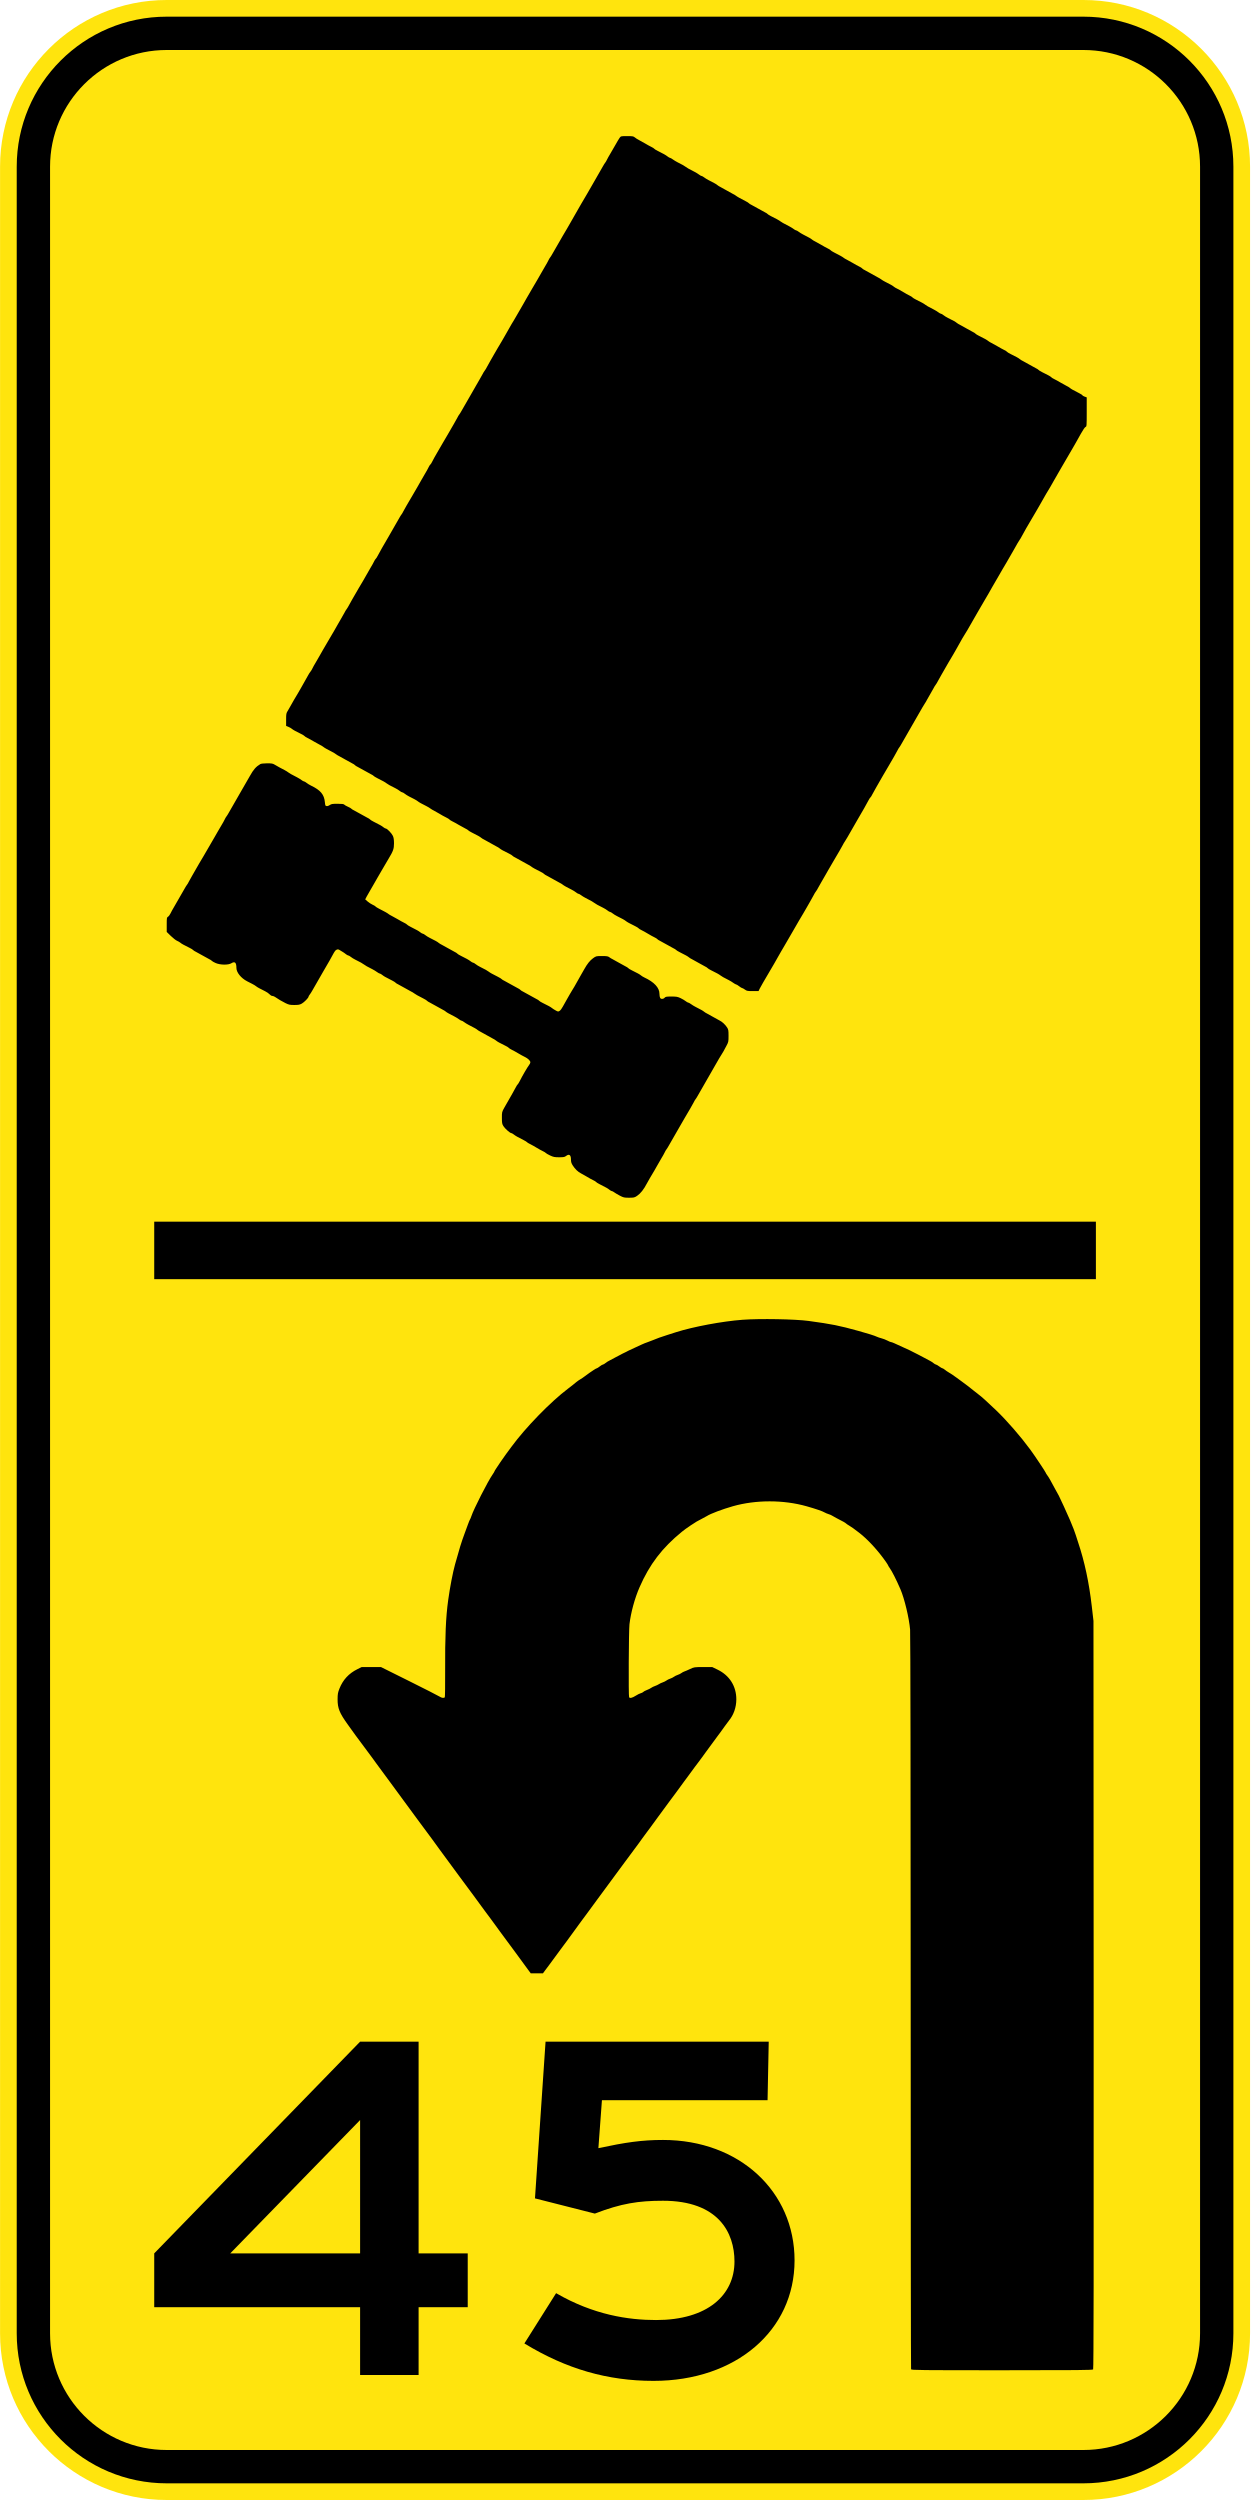
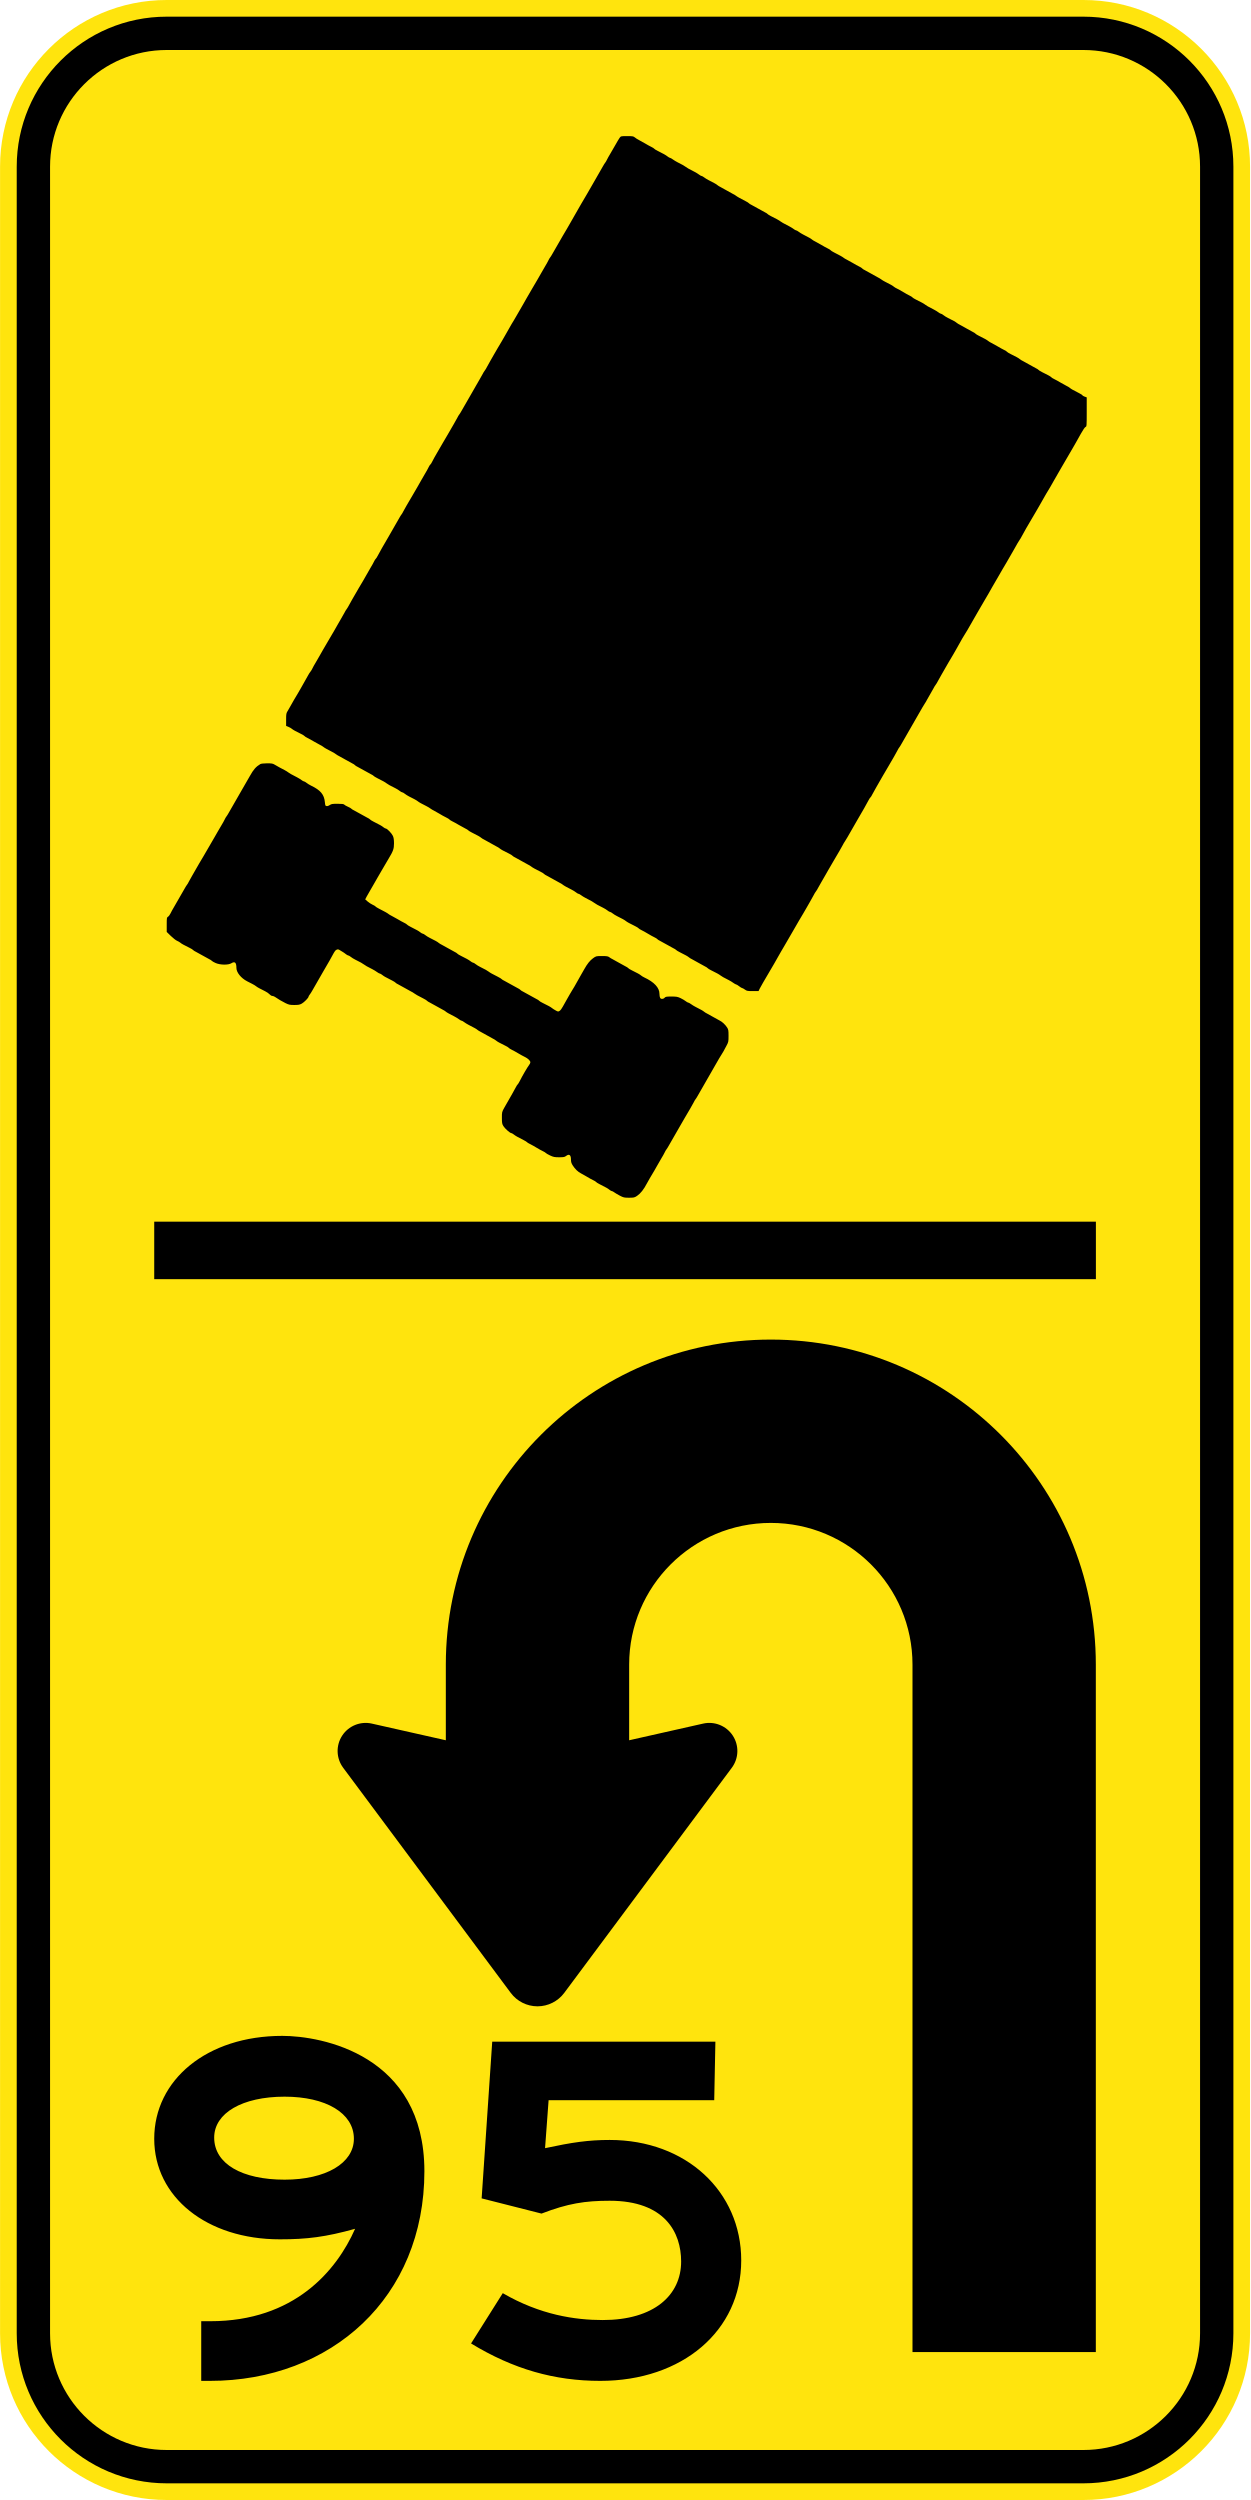
<svg xmlns="http://www.w3.org/2000/svg" version="1.1" width="52.92mm" height="105.83mm" viewBox="0 0 150 300">
  <g transform="scale(0.1)">
    <g id="panel">
      <path id="edge" fill="#ffe40d" d="M200 0h1100a200 200 0 0 1 200 200v2600a200 200 0 0 1 -200 200h-1100a200 200 0 0 1 -200 -200v-2600a200 200 0 0 1 200 -200Z" />
      <path id="border" fill="#000" d="M200 20h1100a180 180 0 0 1 180 180v2600a180 180 0 0 1 -180 180h-1100a180 180 0 0 1 -180 -180v-2600a180 180 0 0 1 180 -180Z" />
      <path id="ground" fill="#ffe40d" d="M200 60h1100a140 140 0 0 1 140 140v2600a140 140 0 0 1 -140 140h-1100a140 140 0 0 1 -140 -140v-2600a140 140 0 0 1 140 -140Z" />
    </g>
    <g id="legend">
      <g transform="translate(200 163.33) scale(0.96)">
        <path fill="#000" d="M566.18 2.08 C565.34 3.22 563.05 7.04 561.09 10.57 C559.13 14.1 556.17 19.2 554.53 21.9 C552.88 24.6 550.98 28 550.31 29.46 C549.64 30.91 548.64 32.61 548.1 33.23 C547.55 33.85 546.27 35.89 545.24 37.76 C542.87 42.08 535.32 55.26 531.69 61.39 C530.17 63.97 527.17 69.15 525.05 72.89 C522.91 76.62 519.82 81.89 518.17 84.59 C516.53 87.29 514.48 90.86 513.62 92.52 C512.77 94.18 510.73 97.75 509.09 100.45 C507.45 103.15 505.42 106.72 504.56 108.38 C503.7 110.05 501.64 113.61 499.99 116.31 C498.33 119.01 496.12 122.75 495.08 124.62 C494.02 126.49 492.23 129.61 491.09 131.56 C486.24 139.82 483.79 144.09 482.03 147.28 C481.01 149.15 479.72 151.19 479.17 151.81 C478.63 152.43 477.64 154.13 476.98 155.59 C476.33 157.04 474.42 160.44 472.76 163.14 C471.09 165.84 469.03 169.41 468.18 171.07 C467.33 172.73 465.29 176.3 463.64 179 C462 181.7 458.91 186.97 456.77 190.71 C454.64 194.45 451.58 199.71 449.96 202.42 C448.35 205.11 446.33 208.69 445.47 210.35 C444.61 212.01 442.55 215.57 440.89 218.28 C439.22 220.97 437.45 224.03 436.95 225.08 C436.45 226.11 435.22 228.23 434.22 229.77 C433.23 231.31 431.86 233.57 431.17 234.8 C428.6 239.4 424.55 246.5 422.73 249.62 C421.69 251.4 419.89 254.52 418.74 256.53 C417.6 258.55 415.3 262.4 413.64 265.11 C411.98 267.8 409.91 271.37 409.04 273.04 C408.17 274.7 406.13 278.26 404.51 280.97 C402.89 283.66 401 287.06 400.32 288.5 C399.64 289.95 398.4 291.99 397.58 293.04 C396.75 294.09 395.6 295.96 395.02 297.21 C394.45 298.45 392.62 301.68 390.97 304.38 C389.33 307.08 387.26 310.65 386.39 312.31 C385.52 313.97 383.54 317.45 381.98 320.03 C378.77 325.41 371.16 338.63 368.39 343.66 C367.37 345.52 366.08 347.56 365.54 348.19 C364.99 348.81 363.99 350.51 363.31 351.96 C362.63 353.41 360.73 356.81 359.09 359.52 C357.45 362.21 355.58 365.45 354.94 366.69 C354.3 367.94 352.42 371.16 350.78 373.87 C349.14 376.56 346.73 380.64 345.45 382.93 C344.17 385.22 340.91 390.82 338.22 395.39 C335.52 399.96 332.67 405.11 331.88 406.83 C331.08 408.55 330.03 410.2 329.55 410.5 C329.06 410.8 328.02 412.45 327.22 414.17 C326.43 415.89 324.42 419.5 322.76 422.21 C321.09 424.9 319.02 428.47 318.17 430.14 C317.31 431.8 315.29 435.36 313.67 438.07 C312.05 440.76 308.99 446.03 306.86 449.77 C304.73 453.51 301.64 458.78 299.98 461.48 C298.34 464.18 296.44 467.58 295.77 469.03 C295.1 470.48 294.1 472.18 293.55 472.81 C293.01 473.43 291.72 475.48 290.7 477.34 C288.38 481.56 280.81 494.76 277.27 500.76 C271.48 510.55 265.58 520.95 263.89 524.32 C262.9 526.28 261.73 528.1 261.29 528.37 C260.84 528.64 259.82 530.27 259.02 531.99 C258.2 533.72 256.18 537.33 254.52 540.03 C252.86 542.73 250.81 546.3 249.97 547.96 C249.14 549.62 247.1 553.19 245.45 555.89 C243.79 558.59 241.49 562.45 240.35 564.46 C237.34 569.74 234.83 574.08 231.89 579.08 C230.48 581.49 228.63 584.82 227.78 586.48 C226.93 588.14 225.59 590.35 224.8 591.39 C224 592.42 222.87 594.3 222.3 595.54 C221.72 596.79 219.89 600.02 218.24 602.72 C216.6 605.42 214.53 608.99 213.67 610.65 C212.8 612.31 210.76 615.88 209.14 618.58 C207.52 621.28 204.42 626.55 202.27 630.29 C200.12 634.03 197.04 639.29 195.42 641.99 C193.8 644.69 191.78 648.26 190.92 649.92 C190.07 651.59 188 655.15 186.33 657.85 C184.67 660.55 182.76 663.95 182.11 665.41 C181.45 666.86 180.35 668.68 179.66 669.45 C178.97 670.22 177.73 672.15 176.89 673.73 C175.3 676.77 171.37 683.75 168.18 689.2 C167.14 690.98 165.35 694.09 164.2 696.11 C163.05 698.13 160.76 701.98 159.1 704.68 C157.44 707.38 155.57 710.68 154.94 712.02 C154.31 713.35 152.77 716.05 151.52 718.02 C149.36 721.4 149.24 722.02 149.24 729.42 L149.24 737.24 L152.08 738.41 C153.64 739.05 155.55 740.14 156.33 740.82 C157.77 742.1 161.07 743.94 167.92 747.27 C170.07 748.31 172.07 749.55 172.36 750.02 C172.65 750.49 174.3 751.55 176.03 752.36 C177.76 753.17 181.39 755.17 184.09 756.81 C186.8 758.44 190.21 760.32 191.67 761 C193.13 761.68 194.87 762.73 195.55 763.32 C196.82 764.45 201.05 766.86 206.5 769.57 C208.2 770.42 210.42 771.75 211.43 772.55 C212.45 773.35 214.47 774.56 215.92 775.24 C217.37 775.92 220.78 777.82 223.48 779.45 C226.2 781.08 229.82 783.08 231.55 783.9 C233.27 784.71 234.92 785.77 235.23 786.25 C235.53 786.74 237.18 787.8 238.91 788.61 C240.64 789.43 244.27 791.42 246.97 793.05 C249.68 794.68 253.3 796.68 255.03 797.49 C256.76 798.3 258.38 799.31 258.64 799.74 C258.91 800.16 260.9 801.4 263.08 802.49 C270.22 806.06 273.26 807.76 274.62 808.91 C275.99 810.08 279.59 812.07 285.61 815.02 C287.48 815.93 289.98 817.48 291.16 818.46 C292.33 819.44 293.76 820.24 294.32 820.24 C294.88 820.24 296.3 821.03 297.48 821.99 C298.66 822.95 301.07 824.49 302.84 825.39 C304.61 826.3 307.51 827.77 309.28 828.67 C311.05 829.57 313.13 830.85 313.9 831.5 C315.26 832.67 318.27 834.35 324.68 837.55 C326.38 838.39 328.6 839.73 329.61 840.53 C330.64 841.32 332.65 842.53 334.11 843.21 C335.55 843.88 338.62 845.62 340.91 847.05 C343.2 848.5 346.83 850.51 348.98 851.53 C351.13 852.56 353.13 853.78 353.42 854.25 C353.71 854.72 355.36 855.78 357.09 856.59 C358.82 857.4 362.45 859.4 365.15 861.03 C367.86 862.66 371.48 864.65 373.21 865.47 C374.94 866.28 376.56 867.29 376.83 867.71 C377.09 868.13 379.08 869.37 381.27 870.47 C388.92 874.31 391.53 875.77 392.92 877 C393.69 877.69 395.52 878.8 396.97 879.48 C398.42 880.16 401.83 882.05 404.55 883.69 C407.26 885.32 410.67 887.21 412.12 887.89 C413.58 888.57 415.4 889.68 416.17 890.37 C417.61 891.65 420.92 893.49 427.77 896.81 C429.92 897.85 431.92 899.09 432.21 899.57 C432.5 900.04 434.15 901.1 435.88 901.9 C437.61 902.72 441.23 904.72 443.94 906.35 C446.65 907.98 450.06 909.87 451.52 910.55 C452.97 911.23 454.72 912.27 455.4 912.87 C456.78 914.09 461.29 916.62 467.17 919.47 C469.31 920.51 471.31 921.75 471.61 922.23 C471.89 922.7 473.55 923.75 475.27 924.56 C477 925.38 480.62 927.38 483.33 929.01 C486.05 930.64 489.45 932.53 490.91 933.21 C492.36 933.89 494.11 934.93 494.8 935.53 C496.11 936.7 500.57 939.22 506.06 941.9 C507.94 942.82 510.43 944.37 511.61 945.35 C512.79 946.33 514.19 947.13 514.73 947.13 C515.27 947.13 516.67 947.89 517.86 948.81 C519.04 949.74 521.55 951.29 523.45 952.27 C530.86 956.06 533.18 957.37 534.47 958.46 C535.84 959.62 539.44 961.62 545.45 964.56 C547.33 965.48 549.83 967.03 551.01 968.01 C552.18 968.99 553.61 969.79 554.17 969.79 C554.73 969.79 556.15 970.59 557.33 971.57 C558.51 972.55 561.01 974.1 562.88 975.02 C568.89 977.96 572.49 979.95 573.86 981.12 C575.29 982.32 578.96 984.35 585.35 987.45 C587.49 988.49 589.49 989.73 589.79 990.2 C590.08 990.67 591.73 991.72 593.45 992.52 C595.18 993.33 598.81 995.35 601.52 997.01 C604.23 998.66 607.85 1000.67 609.58 1001.46 C611.3 1002.25 612.95 1003.29 613.26 1003.78 C613.56 1004.26 615.21 1005.32 616.94 1006.13 C618.67 1006.95 622.3 1008.94 625 1010.57 C627.71 1012.21 631.33 1014.2 633.06 1015.02 C634.79 1015.82 636.41 1016.84 636.67 1017.26 C636.94 1017.68 638.93 1018.92 641.11 1020.02 C648.77 1023.85 651.38 1025.32 652.77 1026.55 C653.54 1027.24 655.36 1028.35 656.82 1029.03 C658.28 1029.71 661.69 1031.59 664.39 1033.23 C667.11 1034.86 670.73 1036.86 672.45 1037.67 C674.18 1038.48 675.83 1039.54 676.12 1040.01 C676.42 1040.48 678.42 1041.72 680.56 1042.76 C686.95 1045.86 690.62 1047.89 692.05 1049.09 C693.35 1050.2 696.46 1051.95 702.65 1055.05 C704.32 1055.88 706.86 1057.43 708.29 1058.5 C709.73 1059.55 711.3 1060.42 711.79 1060.42 C712.27 1060.42 713.95 1061.44 715.53 1062.69 C717.11 1063.94 718.79 1064.95 719.27 1064.95 C719.77 1064.95 721.32 1065.8 722.73 1066.84 C725.05 1068.55 725.99 1068.73 732.53 1068.72 L739.77 1068.72 L741.11 1065.89 C741.85 1064.34 743.78 1060.85 745.4 1058.16 C747.03 1055.45 750.12 1050.19 752.27 1046.45 C754.42 1042.71 757.51 1037.44 759.13 1034.74 C760.74 1032.04 762.77 1028.47 763.63 1026.81 C764.48 1025.15 766.42 1021.75 767.93 1019.26 C769.44 1016.77 771.44 1013.37 772.36 1011.71 C773.92 1008.94 775.57 1006.09 782.13 994.86 C785 989.95 787.6 985.45 790.35 980.63 C791.49 978.61 793.79 974.75 795.45 972.05 C797.11 969.35 799.18 965.79 800.05 964.12 C800.92 962.46 802.96 958.89 804.58 956.19 C806.2 953.49 808.09 950.1 808.77 948.66 C809.45 947.21 810.69 945.17 811.52 944.12 C812.34 943.07 813.49 941.2 814.07 939.95 C814.64 938.71 816.47 935.48 818.12 932.78 C819.77 930.08 821.83 926.51 822.7 924.85 C823.57 923.19 825.61 919.62 827.23 916.92 C828.85 914.21 831.92 908.95 834.05 905.21 C836.18 901.47 839.27 896.21 840.92 893.5 C842.57 890.8 844.46 887.45 845.12 886.04 C845.78 884.63 846.97 882.59 847.77 881.51 C848.58 880.42 850 878.09 850.94 876.34 C852.75 872.95 858.88 862.28 863.51 854.44 C869.36 844.54 875.31 834.07 877.02 830.66 C878.01 828.71 879.17 826.89 879.62 826.62 C880.07 826.34 881.1 824.71 881.91 822.99 C882.73 821.27 884.73 817.65 886.36 814.95 C888 812.25 890.04 808.69 890.89 807.02 C891.75 805.36 893.8 801.79 895.45 799.09 C897.09 796.39 900.18 791.13 902.32 787.39 C904.45 783.65 907.52 778.38 909.13 775.68 C910.75 772.98 912.63 769.58 913.31 768.13 C913.99 766.67 914.99 764.97 915.54 764.35 C916.08 763.72 917.37 761.68 918.39 759.82 C920.77 755.5 928.32 742.33 931.95 736.19 C936.58 728.35 942.7 717.69 944.52 714.3 C945.45 712.55 946.88 710.21 947.68 709.12 C948.48 708.04 949.67 706 950.33 704.59 C950.99 703.19 952.9 699.83 954.58 697.13 C956.24 694.43 958.08 691.2 958.66 689.95 C959.23 688.71 960.39 686.84 961.21 685.79 C962.04 684.74 963.27 682.7 963.95 681.25 C964.64 679.81 966.54 676.41 968.17 673.72 C969.81 671.01 971.86 667.45 972.71 665.79 C973.57 664.12 975.63 660.55 977.28 657.85 C978.94 655.15 981.23 651.3 982.38 649.28 C983.53 647.27 985.33 644.15 986.36 642.37 C988.86 638.09 993.3 630.2 994.59 627.73 C995.16 626.65 996.42 624.56 997.4 623.11 C998.38 621.65 999.95 619.06 1000.92 617.35 C1004.03 611.77 1010.67 600.19 1013.64 595.17 C1015.23 592.46 1018.3 587.2 1020.45 583.46 C1022.61 579.72 1025.69 574.45 1027.31 571.75 C1028.92 569.05 1030.95 565.48 1031.8 563.82 C1032.66 562.16 1034.73 558.59 1036.39 555.89 C1038.06 553.19 1039.94 549.96 1040.55 548.72 C1041.17 547.47 1043.03 544.24 1044.67 541.54 C1046.32 538.84 1048.73 534.77 1050.03 532.48 C1052.33 528.45 1053.58 526.26 1059 516.89 C1060.4 514.46 1062.39 510.93 1063.42 509.06 C1064.45 507.2 1065.71 505.15 1066.23 504.53 C1066.75 503.9 1067.86 502.04 1068.7 500.38 C1070.46 496.9 1077.54 484.52 1081.88 477.34 C1083.51 474.64 1085.78 470.79 1086.92 468.77 C1088.08 466.75 1089.87 463.64 1090.91 461.86 C1092.64 458.89 1096.33 452.43 1099.31 447.11 C1099.97 445.94 1101.1 444.09 1101.81 443 C1102.52 441.91 1103.9 439.59 1104.86 437.85 C1105.83 436.1 1107.78 432.67 1109.18 430.24 C1114.48 421.06 1115.85 418.69 1118.15 414.65 C1119.45 412.36 1122.72 406.76 1125.4 402.19 C1128.08 397.62 1131.22 392.24 1132.38 390.22 C1133.53 388.2 1135.33 385.08 1136.36 383.29 C1137.41 381.49 1140.27 376.37 1142.73 371.93 C1145.36 367.18 1147.77 363.7 1148.6 363.48 C1149.92 363.14 1150 361.99 1150 344.85 L1150 326.59 L1147.35 325.63 C1145.89 325.11 1144.7 324.4 1144.7 324.06 C1144.7 323.72 1142.79 322.46 1140.45 321.28 C1132.14 317.03 1130.44 316.07 1129.05 314.84 C1128.28 314.15 1126.46 313.04 1125 312.36 C1123.55 311.68 1120.14 309.8 1117.42 308.16 C1114.72 306.53 1111.09 304.53 1109.36 303.72 C1107.64 302.91 1106 301.88 1105.73 301.44 C1105.45 300.99 1103.63 299.81 1101.67 298.81 C1099.71 297.82 1096.33 296.11 1094.17 295.02 C1092 293.93 1090 292.67 1089.73 292.22 C1089.45 291.77 1087.82 290.75 1086.09 289.94 C1084.36 289.12 1080.74 287.12 1078.03 285.49 C1075.33 283.86 1071.92 281.97 1070.45 281.29 C1069 280.61 1067.17 279.5 1066.4 278.81 C1064.96 277.54 1061.66 275.69 1054.8 272.37 C1052.66 271.33 1050.66 270.09 1050.36 269.61 C1050.08 269.15 1048.42 268.09 1046.7 267.28 C1044.97 266.47 1041.35 264.46 1038.64 262.83 C1035.93 261.2 1032.52 259.31 1031.06 258.63 C1029.61 257.95 1027.86 256.91 1027.17 256.31 C1025.8 255.09 1021.29 252.56 1015.41 249.71 C1013.27 248.67 1011.27 247.43 1010.97 246.96 C1010.68 246.49 1009.03 245.43 1007.3 244.62 C1005.58 243.81 1001.95 241.81 999.24 240.17 C996.54 238.54 993.13 236.65 991.67 235.97 C990.21 235.29 988.39 234.18 987.61 233.5 C986.22 232.26 983 230.45 976.52 227.28 C974.64 226.37 972.14 224.81 970.96 223.84 C969.79 222.85 968.39 222.05 967.85 222.05 C967.31 222.05 965.9 221.3 964.72 220.37 C963.54 219.44 961.02 217.89 959.13 216.92 C951.71 213.12 949.39 211.81 948.11 210.73 C946.68 209.52 943.01 207.49 936.62 204.4 C934.48 203.35 932.48 202.11 932.18 201.64 C931.89 201.17 930.24 200.12 928.52 199.32 C926.79 198.51 923.17 196.5 920.45 194.83 C917.75 193.17 914.34 191.27 912.88 190.62 C911.42 189.96 909.6 188.87 908.83 188.18 C907.48 186.98 904.61 185.36 898.05 182.09 C896.35 181.25 894.13 179.91 893.11 179.11 C892.09 178.32 890.08 177.1 888.62 176.42 C887.17 175.74 883.77 173.84 881.06 172.21 C878.36 170.58 874.73 168.58 873 167.76 C871.27 166.96 869.62 165.89 869.32 165.41 C869.02 164.92 867.36 163.86 865.64 163.05 C863.91 162.24 860.29 160.23 857.58 158.6 C854.87 156.97 851.46 155.08 850 154.4 C848.55 153.72 846.81 152.7 846.15 152.11 C844.98 151.08 841.05 148.88 833.94 145.29 C831.98 144.29 830.15 143.12 829.88 142.67 C829.61 142.23 827.97 141.2 826.24 140.39 C824.52 139.58 820.89 137.58 818.18 135.94 C815.48 134.31 812.07 132.42 810.61 131.74 C809.15 131.06 807.33 129.95 806.55 129.27 C805.22 128.08 803.39 127.05 795.42 122.96 C793.52 121.99 791.01 120.44 789.83 119.51 C788.64 118.58 787.26 117.82 786.74 117.82 C786.23 117.82 784.84 117.07 783.66 116.14 C782.48 115.21 779.96 113.66 778.07 112.69 C770.81 108.97 768.35 107.6 767.19 106.62 C765.8 105.46 761.11 102.85 755.56 100.17 C753.42 99.12 751.42 97.89 751.12 97.41 C750.83 96.94 749.18 95.88 747.45 95.08 C745.73 94.26 742.11 92.27 739.39 90.63 C736.69 89 733.06 87.01 731.33 86.19 C729.61 85.39 727.97 84.36 727.7 83.91 C727.42 83.47 725.6 82.3 723.64 81.33 C717.89 78.46 712.58 75.47 711.36 74.4 C710.74 73.86 709.04 72.86 707.58 72.18 C706.12 71.5 702.71 69.61 700 67.98 C697.3 66.34 693.89 64.45 692.42 63.77 C690.97 63.09 689.14 61.98 688.37 61.29 C687.04 60.11 685.21 59.07 677.23 54.98 C675.34 54.01 672.83 52.46 671.64 51.53 C670.46 50.6 669.08 49.85 668.56 49.85 C668.05 49.85 666.66 49.09 665.48 48.16 C664.3 47.24 661.78 45.69 659.89 44.71 C652.47 40.91 650.15 39.61 648.86 38.52 C647.56 37.42 644.45 35.66 638.26 32.57 C636.59 31.73 634.05 30.18 632.62 29.12 C631.18 28.06 629.61 27.19 629.12 27.19 C628.64 27.19 627.27 26.43 626.1 25.49 C623.86 23.71 620.42 21.76 613.89 18.6 C611.75 17.55 609.75 16.31 609.45 15.84 C609.17 15.37 607.52 14.31 605.79 13.5 C604.06 12.69 600.44 10.69 597.73 9.06 C595.02 7.42 591.61 5.53 590.16 4.85 C588.7 4.16 586.55 2.79 585.36 1.81 C583.41 0.16 582.53 0 575.46 0 C567.88 0 567.67 0.05 566.18 2.08 M117.02 784.96 C111.59 788.18 108.41 791.8 103.95 799.85 C100.44 806.2 96.57 812.92 91.03 822.3 C87.37 828.49 79.83 841.65 77.48 845.92 C76.46 847.79 75.17 849.83 74.63 850.45 C74.08 851.08 73.1 852.78 72.44 854.23 C71.79 855.68 69.89 859.08 68.23 861.78 C66.58 864.49 64.58 867.89 63.79 869.34 C63 870.79 61.05 874.18 59.46 876.89 C53.11 887.68 49.94 893.15 46.02 900.04 C44.87 902.05 42.58 905.91 40.92 908.61 C39.27 911.31 37.2 914.88 36.35 916.54 C35.49 918.2 33.45 921.77 31.81 924.47 C30.17 927.18 28.28 930.57 27.6 932.02 C26.92 933.47 25.92 935.17 25.37 935.8 C24.83 936.43 23.54 938.46 22.52 940.33 C19.6 945.64 12.3 958.33 9.05 963.75 C7.42 966.44 5.44 970.07 4.64 971.8 C3.83 973.53 2.46 975.32 1.58 975.79 C0.11 976.58 0 977.27 0 985.73 L0 994.8 L5.11 999.78 C7.92 1002.52 11.42 1005.26 12.88 1005.85 C14.34 1006.46 16.16 1007.51 16.93 1008.19 C18.37 1009.47 21.67 1011.31 28.53 1014.64 C30.67 1015.68 32.67 1016.92 32.97 1017.39 C33.26 1017.86 34.91 1018.92 36.64 1019.73 C38.36 1020.54 41.99 1022.54 44.7 1024.17 C47.41 1025.8 51.03 1027.79 52.76 1028.61 C54.48 1029.42 56.14 1030.48 56.42 1030.94 C56.72 1031.42 58.84 1032.64 61.15 1033.65 C66.84 1036.16 76.92 1036.31 80.77 1033.94 C85.19 1031.21 87.09 1032.98 87.11 1039.82 C87.13 1045.42 92.89 1052.56 100.57 1056.5 C102.34 1057.41 105.23 1058.89 107.01 1059.79 C108.78 1060.69 110.86 1061.96 111.63 1062.62 C113.06 1063.84 116.35 1065.66 123.11 1068.98 C125.19 1070 127.66 1071.72 128.59 1072.8 C129.53 1073.89 131.05 1074.77 131.96 1074.77 C133.45 1074.77 135.35 1075.8 141.67 1080.07 C142.72 1080.77 145.74 1082.42 148.39 1083.72 C152.61 1085.82 153.95 1086.1 159.47 1086.1 C164.67 1086.1 166.3 1085.79 168.87 1084.34 C171.94 1082.6 177.27 1077.11 177.27 1075.7 C177.27 1075.3 177.93 1074.14 178.74 1073.12 C179.55 1072.1 181.04 1069.76 182.05 1067.92 C184.47 1063.53 192.11 1050.23 195.45 1044.56 C201.26 1034.73 207.15 1024.37 208.86 1020.97 C210.79 1017.13 213.58 1015.65 215.83 1017.25 C216.5 1017.72 218.07 1018.67 219.32 1019.36 C220.57 1020.05 222.55 1021.4 223.73 1022.39 C224.91 1023.37 226.33 1024.17 226.89 1024.17 C227.45 1024.17 228.88 1024.97 230.05 1025.95 C231.23 1026.93 233.73 1028.48 235.61 1029.4 C241.62 1032.34 245.22 1034.34 246.59 1035.5 C247.89 1036.6 251.01 1038.35 257.2 1041.45 C258.86 1042.29 261.4 1043.84 262.83 1044.9 C264.27 1045.96 265.86 1046.83 266.38 1046.83 C266.89 1046.83 268.27 1047.61 269.45 1048.58 C271.46 1050.22 273.09 1051.14 281.97 1055.63 C283.93 1056.62 285.76 1057.79 286.03 1058.23 C286.3 1058.68 287.94 1059.71 289.67 1060.51 C291.39 1061.33 295.02 1063.33 297.73 1064.96 C300.44 1066.59 303.85 1068.48 305.3 1069.16 C306.77 1069.84 308.49 1070.87 309.15 1071.45 C310.32 1072.48 314.25 1074.68 321.36 1078.28 C323.33 1079.27 325.15 1080.45 325.42 1080.89 C325.7 1081.34 327.33 1082.36 329.06 1083.17 C330.79 1083.99 334.42 1085.99 337.12 1087.62 C339.83 1089.25 343.24 1091.14 344.7 1091.82 C346.16 1092.5 347.98 1093.61 348.75 1094.3 C350.08 1095.48 351.91 1096.52 359.89 1100.6 C361.78 1101.58 364.3 1103.13 365.48 1104.06 C366.66 1104.98 368.05 1105.74 368.56 1105.74 C369.08 1105.74 370.46 1106.5 371.64 1107.42 C372.83 1108.35 375.34 1109.9 377.23 1110.88 C385.21 1114.96 387.04 1116 388.37 1117.18 C389.14 1117.87 390.97 1118.98 392.42 1119.66 C393.88 1120.34 397.29 1122.23 400 1123.87 C402.71 1125.51 406.12 1127.39 407.58 1128.07 C409.03 1128.75 410.86 1129.86 411.63 1130.55 C413.07 1131.83 416.37 1133.67 423.23 1136.99 C425.37 1138.04 427.37 1139.27 427.67 1139.75 C427.95 1140.22 429.61 1141.28 431.33 1142.08 C433.06 1142.9 436.68 1144.89 439.39 1146.53 C442.11 1148.16 445.77 1150.17 447.55 1151 C451.54 1152.88 454.55 1155.79 454.55 1157.76 C454.55 1158.58 453.76 1160.21 452.79 1161.38 C451.02 1163.54 444.43 1174.87 441.15 1181.42 C440.17 1183.38 439.04 1185.17 438.64 1185.42 C438.23 1185.67 437.1 1187.47 436.11 1189.43 C435.13 1191.37 433.17 1194.95 431.75 1197.36 C428.83 1202.31 426.79 1205.88 422.16 1214.15 C418.98 1219.83 418.94 1220 418.96 1227.21 C418.98 1233.55 419.23 1234.9 420.79 1237.43 C422.7 1240.55 429.08 1246.22 430.66 1246.22 C431.18 1246.22 432.58 1246.99 433.75 1247.92 C435.91 1249.65 438.86 1251.33 446.01 1254.91 C448.19 1256 450.18 1257.24 450.45 1257.67 C450.71 1258.09 452.33 1259.09 454.06 1259.89 C455.79 1260.7 459.41 1262.72 462.12 1264.38 C464.83 1266.03 468.45 1268.04 470.18 1268.83 C471.91 1269.62 473.54 1270.63 473.81 1271.06 C474.08 1271.5 476.47 1272.89 479.11 1274.15 C483.33 1276.15 484.74 1276.44 490.52 1276.44 C495.96 1276.44 497.45 1276.17 499.04 1274.92 C502.98 1271.83 505.3 1273.41 505.3 1279.21 C505.3 1282.3 505.8 1283.95 507.52 1286.66 C510.31 1291.05 514.24 1294.88 517.53 1296.41 C518.93 1297.07 522.3 1298.97 525 1300.63 C527.71 1302.29 531.33 1304.3 533.06 1305.08 C534.79 1305.88 536.42 1306.88 536.7 1307.33 C536.97 1307.77 538.8 1308.94 540.76 1309.93 C549.64 1314.42 551.27 1315.34 553.28 1316.98 C554.45 1317.95 555.86 1318.73 556.39 1318.73 C556.93 1318.73 558.18 1319.37 559.18 1320.15 C560.17 1320.93 563.31 1322.79 566.16 1324.31 C570.97 1326.84 571.8 1327.04 577.9 1327.02 C583.95 1327.02 584.74 1326.83 587.88 1324.73 C592.19 1321.84 596.4 1316.53 600.13 1309.29 C601.44 1306.74 605.77 1299.3 609.56 1293.05 C610.95 1290.76 612.78 1287.54 613.64 1285.88 C614.48 1284.21 616.55 1280.64 618.21 1277.95 C619.88 1275.24 621.79 1271.84 622.44 1270.39 C623.1 1268.94 624.08 1267.24 624.63 1266.62 C625.17 1265.99 626.46 1263.95 627.48 1262.08 C629.86 1257.76 637.41 1244.59 641.04 1238.46 C642.56 1235.88 645.55 1230.7 647.68 1226.96 C649.82 1223.23 652.91 1217.95 654.56 1215.26 C656.2 1212.55 658.11 1209.15 658.78 1207.7 C659.45 1206.25 660.45 1204.55 660.99 1203.93 C661.54 1203.3 662.83 1201.26 663.85 1199.4 C666.17 1195.17 673.73 1181.98 677.27 1175.98 C680.76 1170.08 688.34 1156.86 690.7 1152.57 C691.73 1150.69 692.96 1148.7 693.45 1148.13 C693.92 1147.55 695 1145.79 695.83 1144.21 C696.67 1142.64 698.45 1139.3 699.81 1136.79 C702.12 1132.5 702.27 1131.75 702.27 1124.63 C702.27 1117.92 702.06 1116.71 700.46 1114.22 C698.07 1110.51 694.19 1106.93 690.91 1105.41 C689.45 1104.74 686.05 1102.85 683.33 1101.21 C680.63 1099.57 677.22 1097.68 675.76 1097 C674.3 1096.32 672.48 1095.21 671.7 1094.52 C670.36 1093.34 667.67 1091.81 660.98 1088.46 C659.32 1087.62 656.78 1086.07 655.35 1085.01 C653.91 1083.95 652.32 1083.08 651.8 1083.08 C651.3 1083.08 649.91 1082.3 648.73 1081.34 C647.55 1080.38 644.68 1078.68 642.35 1077.56 C638.66 1075.79 637.17 1075.53 630.92 1075.53 C624.68 1075.53 623.54 1075.73 622.35 1077.04 C620.61 1078.96 617.71 1078.99 616.7 1077.09 C616.27 1076.28 615.91 1074.06 615.91 1072.15 C615.91 1064.53 609.36 1057.46 596.97 1051.69 C595.52 1051.01 593.69 1049.89 592.92 1049.21 C591.48 1047.93 588.17 1046.09 581.32 1042.76 C579.17 1041.72 577.17 1040.48 576.88 1040.01 C576.59 1039.54 574.94 1038.48 573.21 1037.67 C571.48 1036.86 567.86 1034.86 565.15 1033.23 C562.45 1031.59 559.04 1029.7 557.59 1029.02 C556.14 1028.34 554.13 1027.14 553.13 1026.35 C551.63 1025.17 550.02 1024.92 544.02 1024.92 C536.79 1024.92 536.69 1024.95 532.8 1027.76 C528.99 1030.51 525.59 1034.77 521.88 1041.44 C520.89 1043.22 519.15 1046.26 518.02 1048.2 C515.19 1053.06 511.29 1059.98 509.47 1063.35 C508.64 1064.9 507.26 1067.17 506.4 1068.39 C505.55 1069.61 504.45 1071.47 503.95 1072.51 C503.45 1073.54 501.71 1076.6 500.08 1079.31 C498.45 1082 496.2 1086.01 495.08 1088.21 C493.96 1090.4 492.2 1092.75 491.17 1093.42 C489.42 1094.57 489.11 1094.54 486.13 1092.9 C484.39 1091.95 482.33 1090.62 481.55 1089.95 C480.1 1088.7 476.69 1086.82 469.95 1083.55 C467.81 1082.51 465.81 1081.27 465.52 1080.79 C465.23 1080.32 463.58 1079.27 461.85 1078.46 C460.12 1077.64 456.5 1075.65 453.79 1074.02 C451.08 1072.39 447.45 1070.39 445.73 1069.58 C444 1068.77 442.35 1067.7 442.05 1067.22 C441.74 1066.74 440.09 1065.67 438.36 1064.86 C436.64 1064.05 433.02 1062.05 430.3 1060.42 C427.59 1058.79 423.97 1056.8 422.24 1055.98 C420.52 1055.17 418.89 1054.16 418.63 1053.74 C418.36 1053.32 416.37 1052.08 414.19 1050.98 C407.05 1047.41 404.02 1045.71 402.65 1044.56 C401.28 1043.4 397.68 1041.4 391.67 1038.46 C389.8 1037.55 387.3 1035.99 386.11 1035.02 C384.94 1034.03 383.54 1033.23 383 1033.23 C382.46 1033.23 381.06 1032.47 379.89 1031.53 C377.65 1029.75 374.2 1027.8 367.68 1024.64 C365.54 1023.6 363.54 1022.36 363.24 1021.88 C362.95 1021.41 361.3 1020.35 359.58 1019.55 C357.85 1018.73 354.23 1016.73 351.52 1015.1 C348.81 1013.47 345.4 1011.58 343.94 1010.9 C342.48 1010.22 340.66 1009.11 339.89 1008.42 C338.49 1007.18 335.27 1005.38 328.79 1002.21 C326.92 1001.29 324.42 999.74 323.23 998.76 C322.06 997.78 320.64 996.98 320.08 996.98 C319.52 996.98 318.09 996.19 316.92 995.23 C314.9 993.59 313.27 992.67 304.39 988.18 C302.43 987.19 300.61 986.02 300.33 985.57 C300.06 985.13 298.42 984.1 296.7 983.29 C294.97 982.48 291.35 980.48 288.64 978.84 C285.93 977.21 282.52 975.32 281.06 974.65 C279.61 973.97 277.87 972.94 277.21 972.36 C276.05 971.32 272.11 969.12 265 965.53 C263.04 964.53 261.21 963.36 260.94 962.92 C260.67 962.47 259.03 961.5 257.3 960.75 C255.58 960 252.8 958.19 251.14 956.74 L248.11 954.09 L249.8 950.8 C250.73 948.99 252.85 945.3 254.49 942.6 C256.14 939.89 258.2 936.33 259.06 934.67 C259.93 933.01 261.97 929.44 263.59 926.74 C265.21 924.03 268.28 918.77 270.41 915.03 C272.55 911.29 275.63 906.03 277.27 903.32 C283.08 893.77 284.09 890.91 284.09 884.05 C284.09 879.69 283.68 876.9 282.74 874.8 C281.29 871.56 275.52 865.56 273.86 865.56 C273.3 865.56 271.88 864.77 270.7 863.81 C268.69 862.17 267.06 861.25 258.18 856.76 C256.22 855.77 254.39 854.6 254.12 854.15 C253.85 853.71 252.21 852.68 250.48 851.87 C248.76 851.06 245.14 849.06 242.42 847.43 C239.72 845.8 236.09 843.81 234.36 842.99 C232.64 842.18 231 841.15 230.72 840.7 C230.45 840.25 228.55 839.17 226.49 838.29 C224.45 837.41 222.38 836.22 221.9 835.64 C221.27 834.87 219.01 834.59 213.52 834.59 C207.08 834.59 205.69 834.82 203.86 836.17 C202.68 837.04 200.91 837.63 199.92 837.49 C198.3 837.26 198.07 836.77 197.7 832.7 C196.85 823.04 192.28 817.57 180.3 811.84 C178.43 810.94 175.93 809.4 174.75 808.43 C173.58 807.45 172.17 806.65 171.64 806.65 C171.1 806.65 169.69 805.89 168.51 804.96 C167.33 804.03 164.81 802.48 162.92 801.51 C155.5 797.71 153.18 796.4 151.89 795.32 C151.16 794.69 149.15 793.44 147.44 792.54 C145.72 791.63 142.79 790.08 140.91 789.1 C139.04 788.11 136.31 786.56 134.85 785.65 C132.62 784.26 131.11 784 125.38 784.02 C121.43 784.03 117.91 784.43 117.02 784.96" />
      </g>
      <rect fill="#000" x="185" y="1466" width="1130" height="69" />
-       <g transform="translate(405 1582.19) scale(0.99)">
-         <path fill="#000" d="M490.92 1.55 C466.48 3.36 431.12 9.96 410.24 16.62 C407.74 17.42 403.14 18.88 400.02 19.88 C391.64 22.55 387.33 24.09 381.83 26.41 C379.12 27.55 376.06 28.72 375.02 29 C373.98 29.28 371.25 30.38 368.95 31.44 C366.67 32.5 362.58 34.39 359.86 35.63 C352.71 38.93 351.33 39.59 349.64 40.57 C348.8 41.04 346.93 41.95 345.47 42.58 C344.02 43.22 340.43 45.1 337.52 46.76 C334.6 48.42 331.02 50.33 329.57 51 C328.11 51.67 325.95 53.03 324.77 54.02 C323.59 55.02 322.19 55.82 321.65 55.82 C321.11 55.82 319.39 56.84 317.82 58.09 C316.24 59.34 314.64 60.35 314.24 60.35 C313.84 60.35 312.1 61.32 310.36 62.51 C308.63 63.69 306.36 65.23 305.32 65.91 C304.28 66.6 301.89 68.35 300.02 69.79 C298.14 71.23 295.58 72.98 294.33 73.66 C293.08 74.35 290.87 75.89 289.41 77.08 C287.95 78.26 285.91 79.93 284.86 80.79 C283.83 81.63 281.3 83.59 279.26 85.12 C258.17 101.04 227.86 132.2 210.77 155.52 C209.4 157.39 206.51 161.31 204.34 164.22 C202.17 167.14 199.06 171.56 197.44 174.04 C195.81 176.53 193.51 179.97 192.33 181.7 C191.14 183.43 190.17 185.08 190.17 185.35 C190.17 185.63 189.18 187.28 187.98 189.01 C182.08 197.49 164.89 231.25 162.15 239.74 C161.62 241.4 160.89 243.12 160.55 243.56 C160.2 244 159.07 246.72 158.04 249.61 C157 252.48 155.08 257.73 153.77 261.26 C150.18 270.87 147.54 279.43 142.45 297.89 C139.66 308 136.36 325.17 134.1 341.32 C131.23 361.79 130.21 385.57 130.4 427.52 C130.47 444.39 130.3 458.57 130 459.05 C129.14 460.42 126.18 460.04 123.42 458.18 C122.01 457.23 105.51 448.81 86.76 439.49 L52.67 422.52 L40.92 422.52 L29.17 422.52 L23.87 425.16 C13.56 430.31 6.48 438.01 2.25 448.72 C0.39 453.43 0.06 455.31 0.04 461.55 C0 472.46 2.34 478.25 12.52 492.35 C13.35 493.5 15.57 496.58 17.44 499.18 C19.32 501.77 21.36 504.62 21.98 505.5 C22.61 506.38 26.94 512.2 31.6 518.44 C36.27 524.67 41.12 531.21 42.39 532.98 C43.67 534.74 45.76 537.63 47.03 539.4 C48.3 541.16 52.37 546.68 56.08 551.67 C59.78 556.65 63.85 562.18 65.12 563.94 C70.89 571.94 72.52 574.16 79.42 583.43 C86.05 592.33 90.8 598.79 97.15 607.56 C99.65 611 111.77 627.36 114.78 631.35 C115.87 632.8 118.1 635.86 119.71 638.15 C121.33 640.43 123.55 643.49 124.65 644.95 C128.75 650.37 139.3 664.71 147.15 675.54 C149.36 678.57 161.06 694.38 164.77 699.33 C169.86 706.13 171.05 707.75 173.88 711.78 C175.55 714.15 177.93 717.4 179.18 718.99 C180.43 720.58 183.33 724.47 185.62 727.64 C187.91 730.8 190.64 734.52 191.68 735.91 C192.73 737.3 194.94 740.35 196.61 742.71 C199.26 746.46 208.93 759.55 214.78 767.3 C215.87 768.75 219.11 773.17 221.98 777.12 C224.85 781.06 228.77 786.42 230.68 789.02 L234.17 793.74 L241.57 793.74 L248.97 793.74 L251.2 790.66 C252.42 788.98 254.45 786.29 255.7 784.69 C256.95 783.1 260.19 778.7 262.89 774.92 C265.61 771.15 269.52 765.82 271.61 763.07 C273.69 760.32 276.16 757.01 277.1 755.7 C281.4 749.73 282.78 747.84 284.9 745.02 C286.98 742.26 291.92 735.47 294.71 731.52 C295.34 730.64 298.64 726.18 302.06 721.61 C307.91 713.78 310.16 710.71 315.36 703.48 C316.55 701.82 320.49 696.47 324.11 691.6 C332.14 680.8 338.86 671.68 342.57 666.54 C344.1 664.43 346.26 661.5 347.36 660.05 C348.45 658.6 351.36 654.69 353.8 651.37 C356.25 648.04 359.14 644.13 360.23 642.68 C361.31 641.22 363.12 638.8 364.25 637.29 C365.38 635.78 367.67 632.6 369.33 630.23 C371 627.85 373.39 624.61 374.64 623.01 C375.89 621.42 377.7 618.99 378.67 617.61 C379.64 616.24 383.8 610.52 387.92 604.92 C392.05 599.31 398.25 590.88 401.7 586.17 C405.14 581.47 408.99 576.31 410.24 574.69 C412.39 571.93 414.69 568.78 420.05 561.26 C421.32 559.47 423.39 556.68 424.64 555.08 C425.89 553.46 427.77 550.91 428.8 549.4 C429.85 547.9 431.72 545.34 432.97 543.71 C434.22 542.08 436.2 539.47 437.36 537.9 C438.52 536.34 440.39 533.81 441.52 532.3 C442.65 530.79 444.94 527.63 446.61 525.27 C449.3 521.47 454.25 514.73 460.23 506.73 C461.31 505.27 463.12 502.85 464.25 501.34 C465.38 499.83 467.67 496.64 469.33 494.25 C471 491.87 473.23 488.86 474.3 487.56 C480.15 480.46 483.35 471.29 483.35 461.59 C483.35 445.69 475.1 432.64 460.62 425.63 L454.18 422.52 L443.2 422.52 C432.45 422.52 432.11 422.57 427.29 424.88 C424.58 426.18 421.52 427.5 420.47 427.82 C419.43 428.13 417.79 429 416.83 429.75 C415.86 430.5 413.82 431.53 412.28 432.02 C410.74 432.52 408.7 433.54 407.73 434.29 C406.77 435.04 404.73 436.06 403.19 436.56 C401.65 437.05 399.61 438.07 398.64 438.82 C397.68 439.57 395.64 440.58 394.1 441.08 C392.56 441.58 390.45 442.57 389.41 443.29 C388.37 444 386.26 444.99 384.72 445.49 C383.18 445.99 381.14 446.99 380.17 447.72 C379.21 448.45 376.83 449.64 374.89 450.36 C372.94 451.08 370.95 452.15 370.48 452.72 C370 453.29 368.66 453.97 367.49 454.22 C366.33 454.48 363.55 455.86 361.32 457.3 C357.23 459.92 354.32 460.58 353.39 459.09 C352.55 457.73 352.94 378.21 353.83 370.61 C355.49 356.46 360.21 339.12 366.02 325.84 C378.17 297.99 393.37 278.07 417.44 258.45 C418.89 257.27 420.95 255.7 421.98 254.98 C423.03 254.26 425.7 252.41 427.93 250.86 C432.68 247.55 437.69 244.6 442.44 242.3 C444.32 241.39 446.67 240.11 447.67 239.46 C452.03 236.62 466.52 231.16 479.18 227.56 C507.05 219.66 540.52 219.68 568.58 227.62 C579.66 230.76 587.97 233.61 590.31 235.08 C591.27 235.67 593.42 236.59 595.09 237.11 C596.76 237.62 598.51 238.35 598.98 238.72 C599.46 239.1 601.97 240.51 604.55 241.84 C613.89 246.66 615.04 247.31 616.42 248.52 C617.19 249.2 618.84 250.32 620.09 251 C621.34 251.69 623.59 253.18 625.08 254.31 C626.58 255.43 629.65 257.74 631.91 259.45 C642.39 267.37 655.3 281.41 664.98 295.42 C666.33 297.39 667.44 299.2 667.44 299.46 C667.44 299.71 668.2 300.98 669.14 302.27 C671.98 306.17 677.14 316.34 682.24 328.1 C687.11 339.31 692.84 363.23 693.99 377.18 C694.4 382.07 694.69 568.4 694.7 828.99 C694.7 1072.9 694.92 1273.01 695.17 1273.66 C695.59 1274.74 706 1274.86 805.3 1274.86 C897.1 1274.86 915.12 1274.69 915.84 1273.82 C916.48 1273.06 916.64 1156.6 916.48 819.71 L916.26 366.62 L914.22 348.87 C910.92 320.13 905.49 294.72 897.69 271.46 C896.86 268.97 895.53 264.89 894.76 262.39 C893.46 258.23 891.64 253.53 887.91 244.65 C885.33 238.5 874.85 215.58 874.27 214.81 C873.96 214.4 871.99 210.82 869.89 206.88 C864.25 196.25 862.05 192.42 860.1 189.82 C859.14 188.53 858.35 187.22 858.35 186.9 C858.35 186.2 844.96 166.15 839.77 159.06 C828 143.01 811.38 123.87 798.31 111.34 C787.73 101.18 779.78 94.02 777 92.12 C776.11 91.52 773.3 89.31 770.76 87.21 C766.24 83.5 762.67 80.76 756.45 76.22 C754.79 75.01 752.23 73.13 750.77 72.06 C746.58 68.97 743.01 66.56 740.55 65.19 C739.3 64.49 737.31 63.12 736.13 62.14 C734.95 61.16 733.59 60.35 733.1 60.33 C732.61 60.32 730.87 59.31 729.23 58.07 C727.6 56.84 725.83 55.82 725.32 55.82 C724.8 55.82 723.41 55.02 722.23 54.02 C721.05 53.03 718.89 51.65 717.43 50.97 C715.98 50.27 712.4 48.37 709.48 46.74 C706.57 45.1 702.99 43.24 701.53 42.6 C700.08 41.96 698.37 41.1 697.74 40.69 C697.12 40.29 695.42 39.41 693.95 38.75 C692.5 38.09 689.26 36.6 686.76 35.45 C674.45 29.74 671.88 28.63 670.95 28.63 C670.39 28.63 668.33 27.79 666.38 26.74 C664.42 25.71 661.22 24.47 659.26 24 C657.3 23.51 654.75 22.65 653.59 22.07 C651.2 20.88 642.64 18.17 631.45 15.08 C607.72 8.51 599.42 6.85 570.85 2.95 C554.71 0.76 511.79 0 490.92 1.55" />
-       </g>
-       <path fill="#000" d="M502.25 2768.6H561.2V2704.05H502.25V2450H432.05L185 2704.05V2768.6H432.05V2850H502.25ZM432.05 2544.05V2704.05H276.25Z M713.75 2656.3C745.25 2644.15 766.05 2640.9 795.5 2640.9C861.95 2640.9 881.3 2679.1 881.3 2713.8C881.3 2754.05 849.05 2784.05 787.2 2784.05C754.15 2784.05 712.3 2777.95 667.25 2751.8L629.2 2812.15C679.95 2843.05 729.3 2857.05 784.25 2857.05C882.9 2857.05 953.4 2796.7 953.4 2712.5C953.4 2629.7 887.2 2567.95 795.55 2567.95C770.15 2567.95 750.4 2570.85 718 2577.8L722.25 2520.2H921L922.4 2450H654.6L641.9 2638.05Z" />
+       <path fill="#000" d="M1094.92 2822.5L1094.92 1997.5A170 170 0 0 0 924.92 1827.5A170 170 0 0 0 754.92 1997.5L754.92 2067.5L754.92 2107.5L534.92 2107.5L534.92 2067.5L534.92 1997.5A390 390 0 0 1 924.92 1607.5A390 390 0 0 1 1314.92 1997.5L1314.92 2822.5ZM677.01 2391.47A40 40 0 0 1 612.83 2391.47L411.73 2121.3A33.69 33.69 0 0 1 446.16 2068.32L534.92 2088.32L754.92 2088.32L843.68 2068.32A33.69 33.69 0 0 1 878.11 2121.3L677.01 2391.47Z" />
+       <path fill="#000" d="M509.2 2605.55C509.2 2465.25 385.25 2443.05 338.65 2443.05C248.1 2443.05 185 2495.85 185 2566.5C185 2636.7 248.35 2687.2 335.75 2687.2C368.25 2687.2 390.8 2684.4 426.05 2674.55C403.85 2724.85 353.15 2785.45 252.35 2785.45H241.4V2857.05H251.8C397.7 2857.05 509.2 2756.75 509.2 2605.55ZM341.45 2615.6C290.7 2615.6 256.95 2596.85 256.95 2565.1C256.95 2535.65 290.7 2516 341.45 2516C390.8 2516 424.6 2535.6 424.6 2566.5C424.6 2595.95 390.8 2615.6 341.45 2615.6Z M649.75 2656.3C681.25 2644.15 702.05 2640.9 731.5 2640.9C797.95 2640.9 817.3 2679.1 817.3 2713.8C817.3 2754.05 785.05 2784.05 723.2 2784.05C690.15 2784.05 648.3 2777.95 603.25 2751.8L565.2 2812.15C615.95 2843.05 665.3 2857.05 720.25 2857.05C818.9 2857.05 889.4 2796.7 889.4 2712.5C889.4 2629.7 823.2 2567.95 731.55 2567.95C706.15 2567.95 686.4 2570.85 654 2577.8L658.25 2520.2H857L858.4 2450H590.6L577.9 2638.05Z" />
    </g>
  </g>
</svg>
